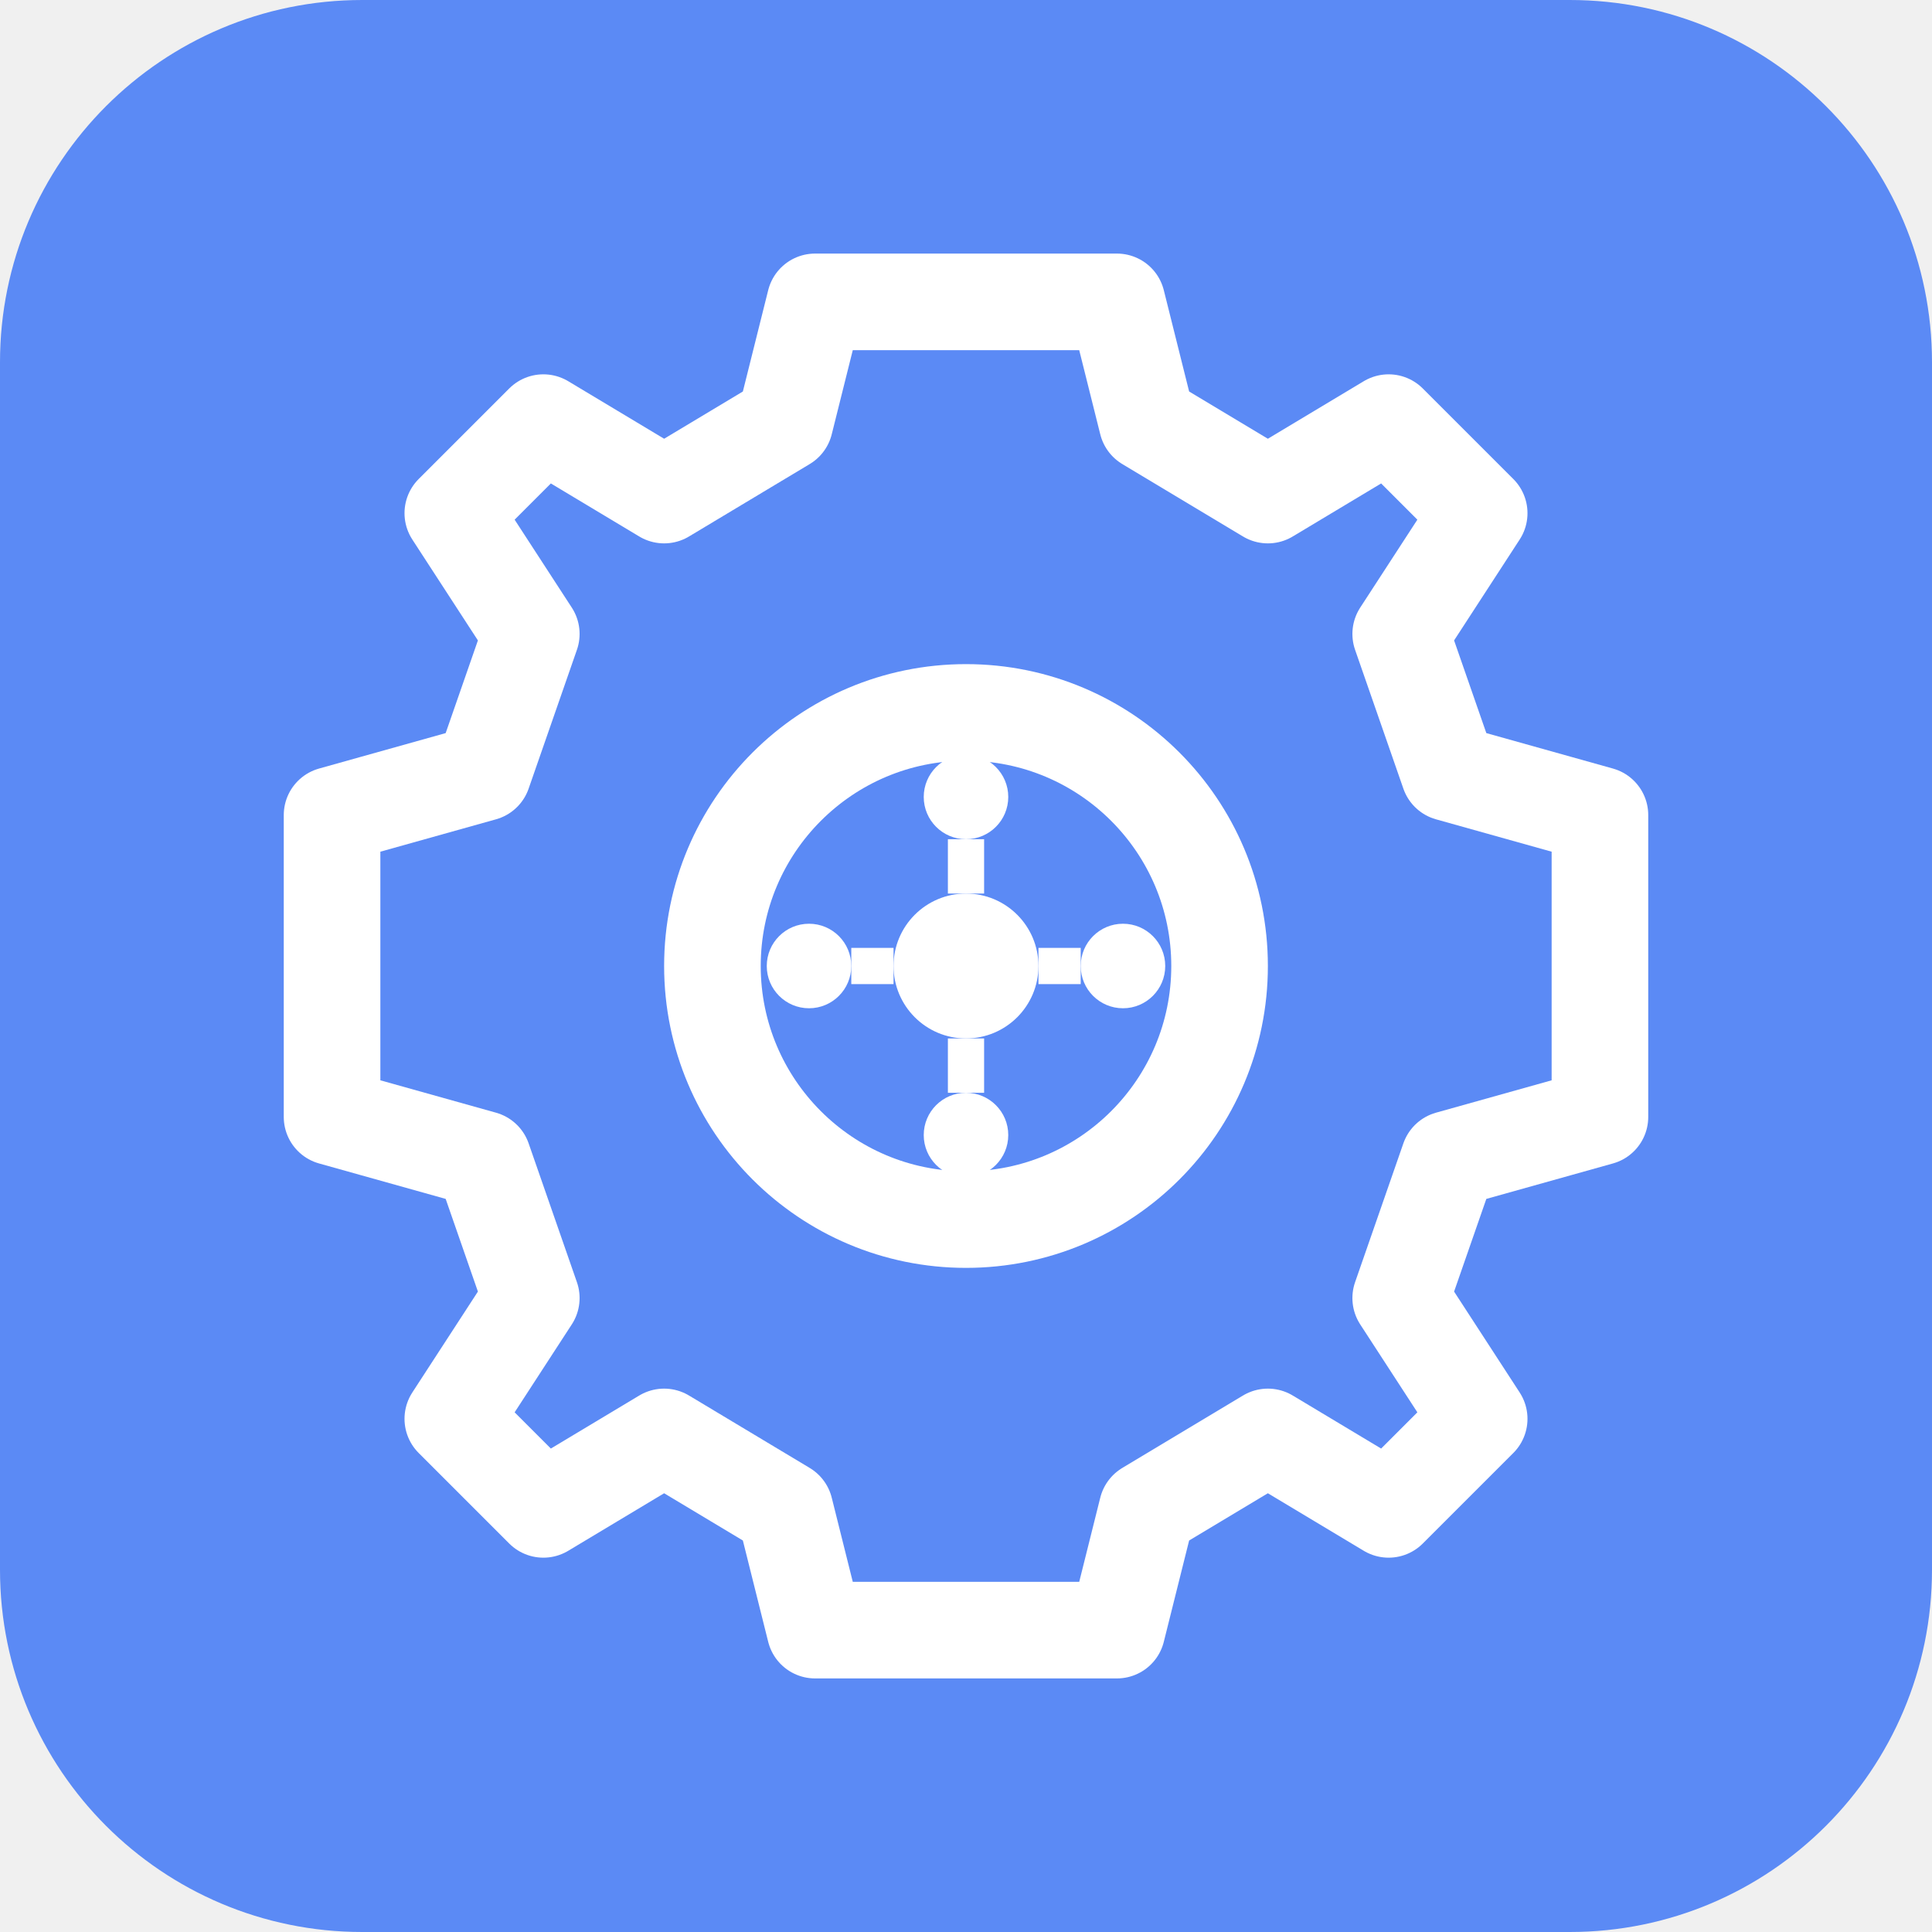
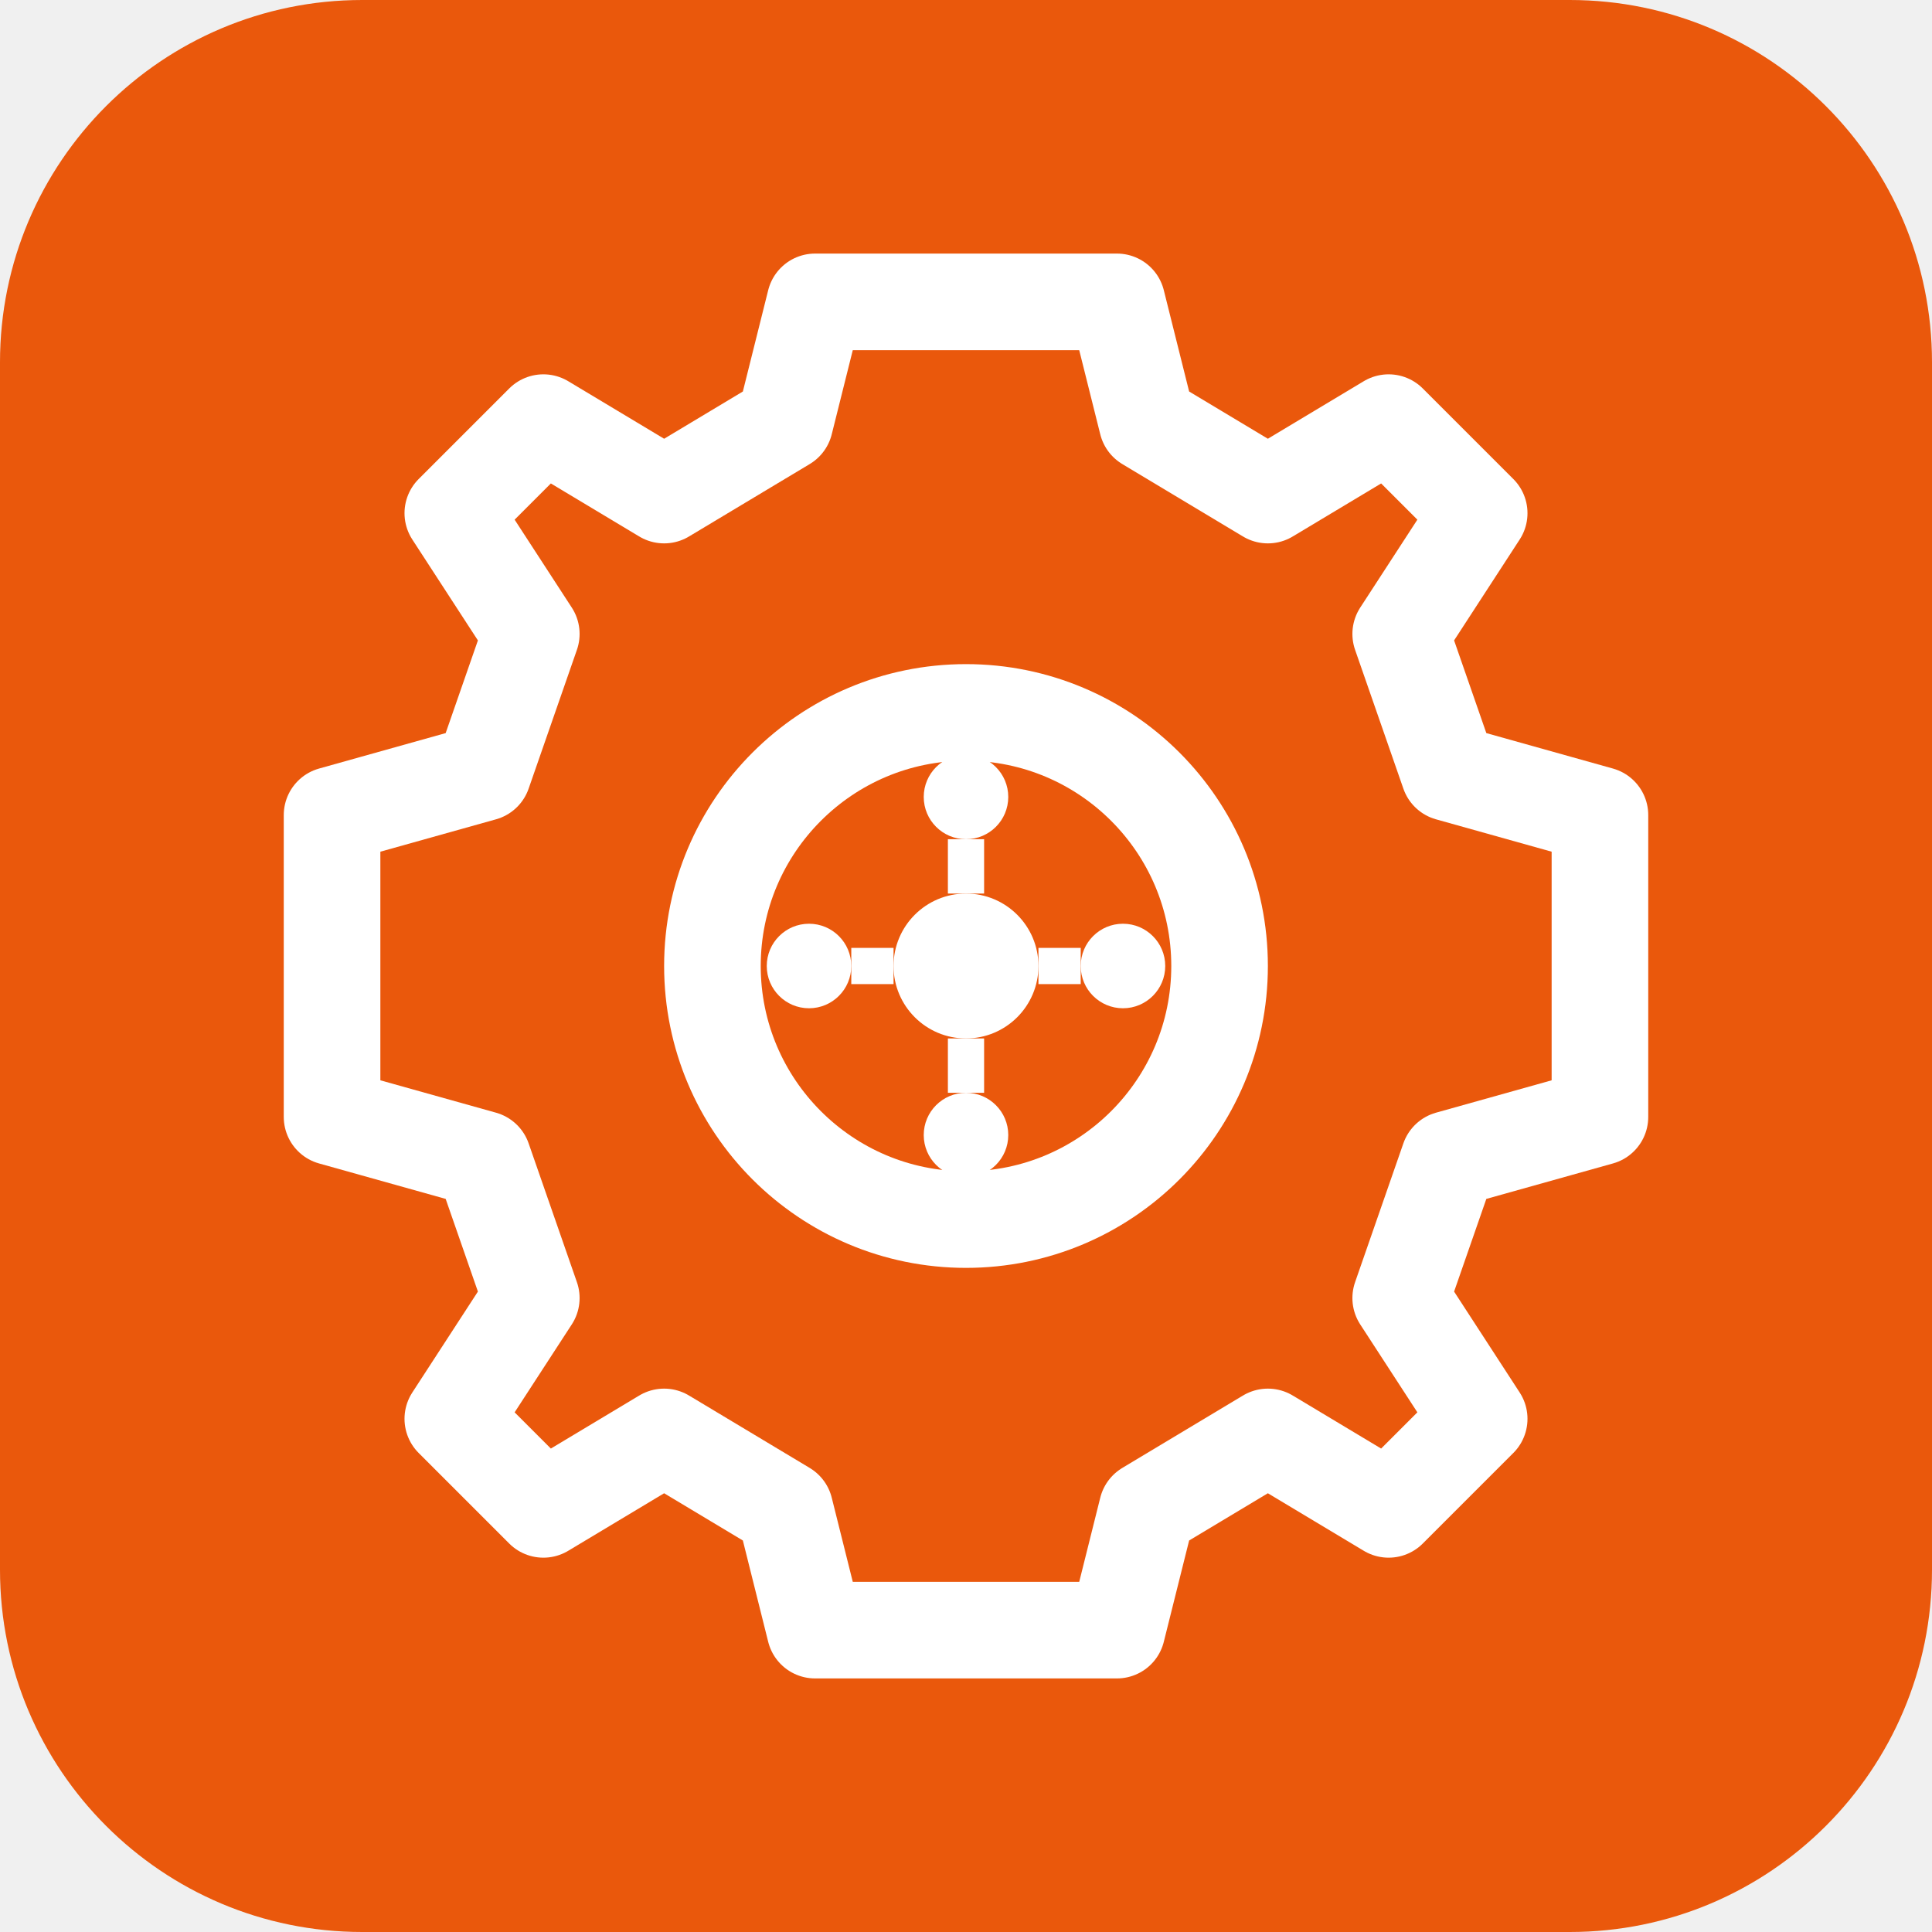
<svg xmlns="http://www.w3.org/2000/svg" viewBox="0 0 32 32">
-   <rect width="32" height="32" rx="6" fill="#5b8af5" />
+   <rect width="32" height="32" rx="6" fill="#ea580c" />
  <g transform="translate(16,16)">
    <path d="M-2.5,-11 L2.5,-11 L3,-9 L5,-7.8 L7,-9 L8.5,-7.5 L7.2,-5.5 L8,-3.2 L10.5,-2.5 L10.5,0 L10.5,2.5 L8,3.2 L7.2,5.5 L8.5,7.5 L7,9 L5,7.8 L3,9 L2.5,11 L-2.5,11 L-3,9 L-5,7.8 L-7,9 L-8.5,7.5 L-7.2,5.5 L-8,3.2 L-10.5,2.5 L-10.5,0 L-10.5,-2.5 L-8,-3.2 L-7.2,-5.5 L-8.5,-7.5 L-7,-9 L-5,-7.8 L-3,-9 Z" fill="none" stroke="white" stroke-width="1.6" stroke-linejoin="round" />
    <circle cx="0" cy="0" r="4.2" fill="none" stroke="white" stroke-width="1.6" />
    <circle cx="0" cy="0" r="1.2" fill="white" />
    <circle cx="0" cy="-2.8" r="0.7" fill="white" />
    <line x1="0" y1="-1.2" x2="0" y2="-2.1" stroke="white" stroke-width="0.6" />
    <circle cx="0" cy="2.8" r="0.7" fill="white" />
    <line x1="0" y1="1.2" x2="0" y2="2.1" stroke="white" stroke-width="0.6" />
    <circle cx="-2.6" cy="0" r="0.7" fill="white" />
    <line x1="-1.2" y1="0" x2="-1.9" y2="0" stroke="white" stroke-width="0.6" />
    <circle cx="2.6" cy="0" r="0.7" fill="white" />
    <line x1="1.2" y1="0" x2="1.9" y2="0" stroke="white" stroke-width="0.6" />
  </g>
</svg>
